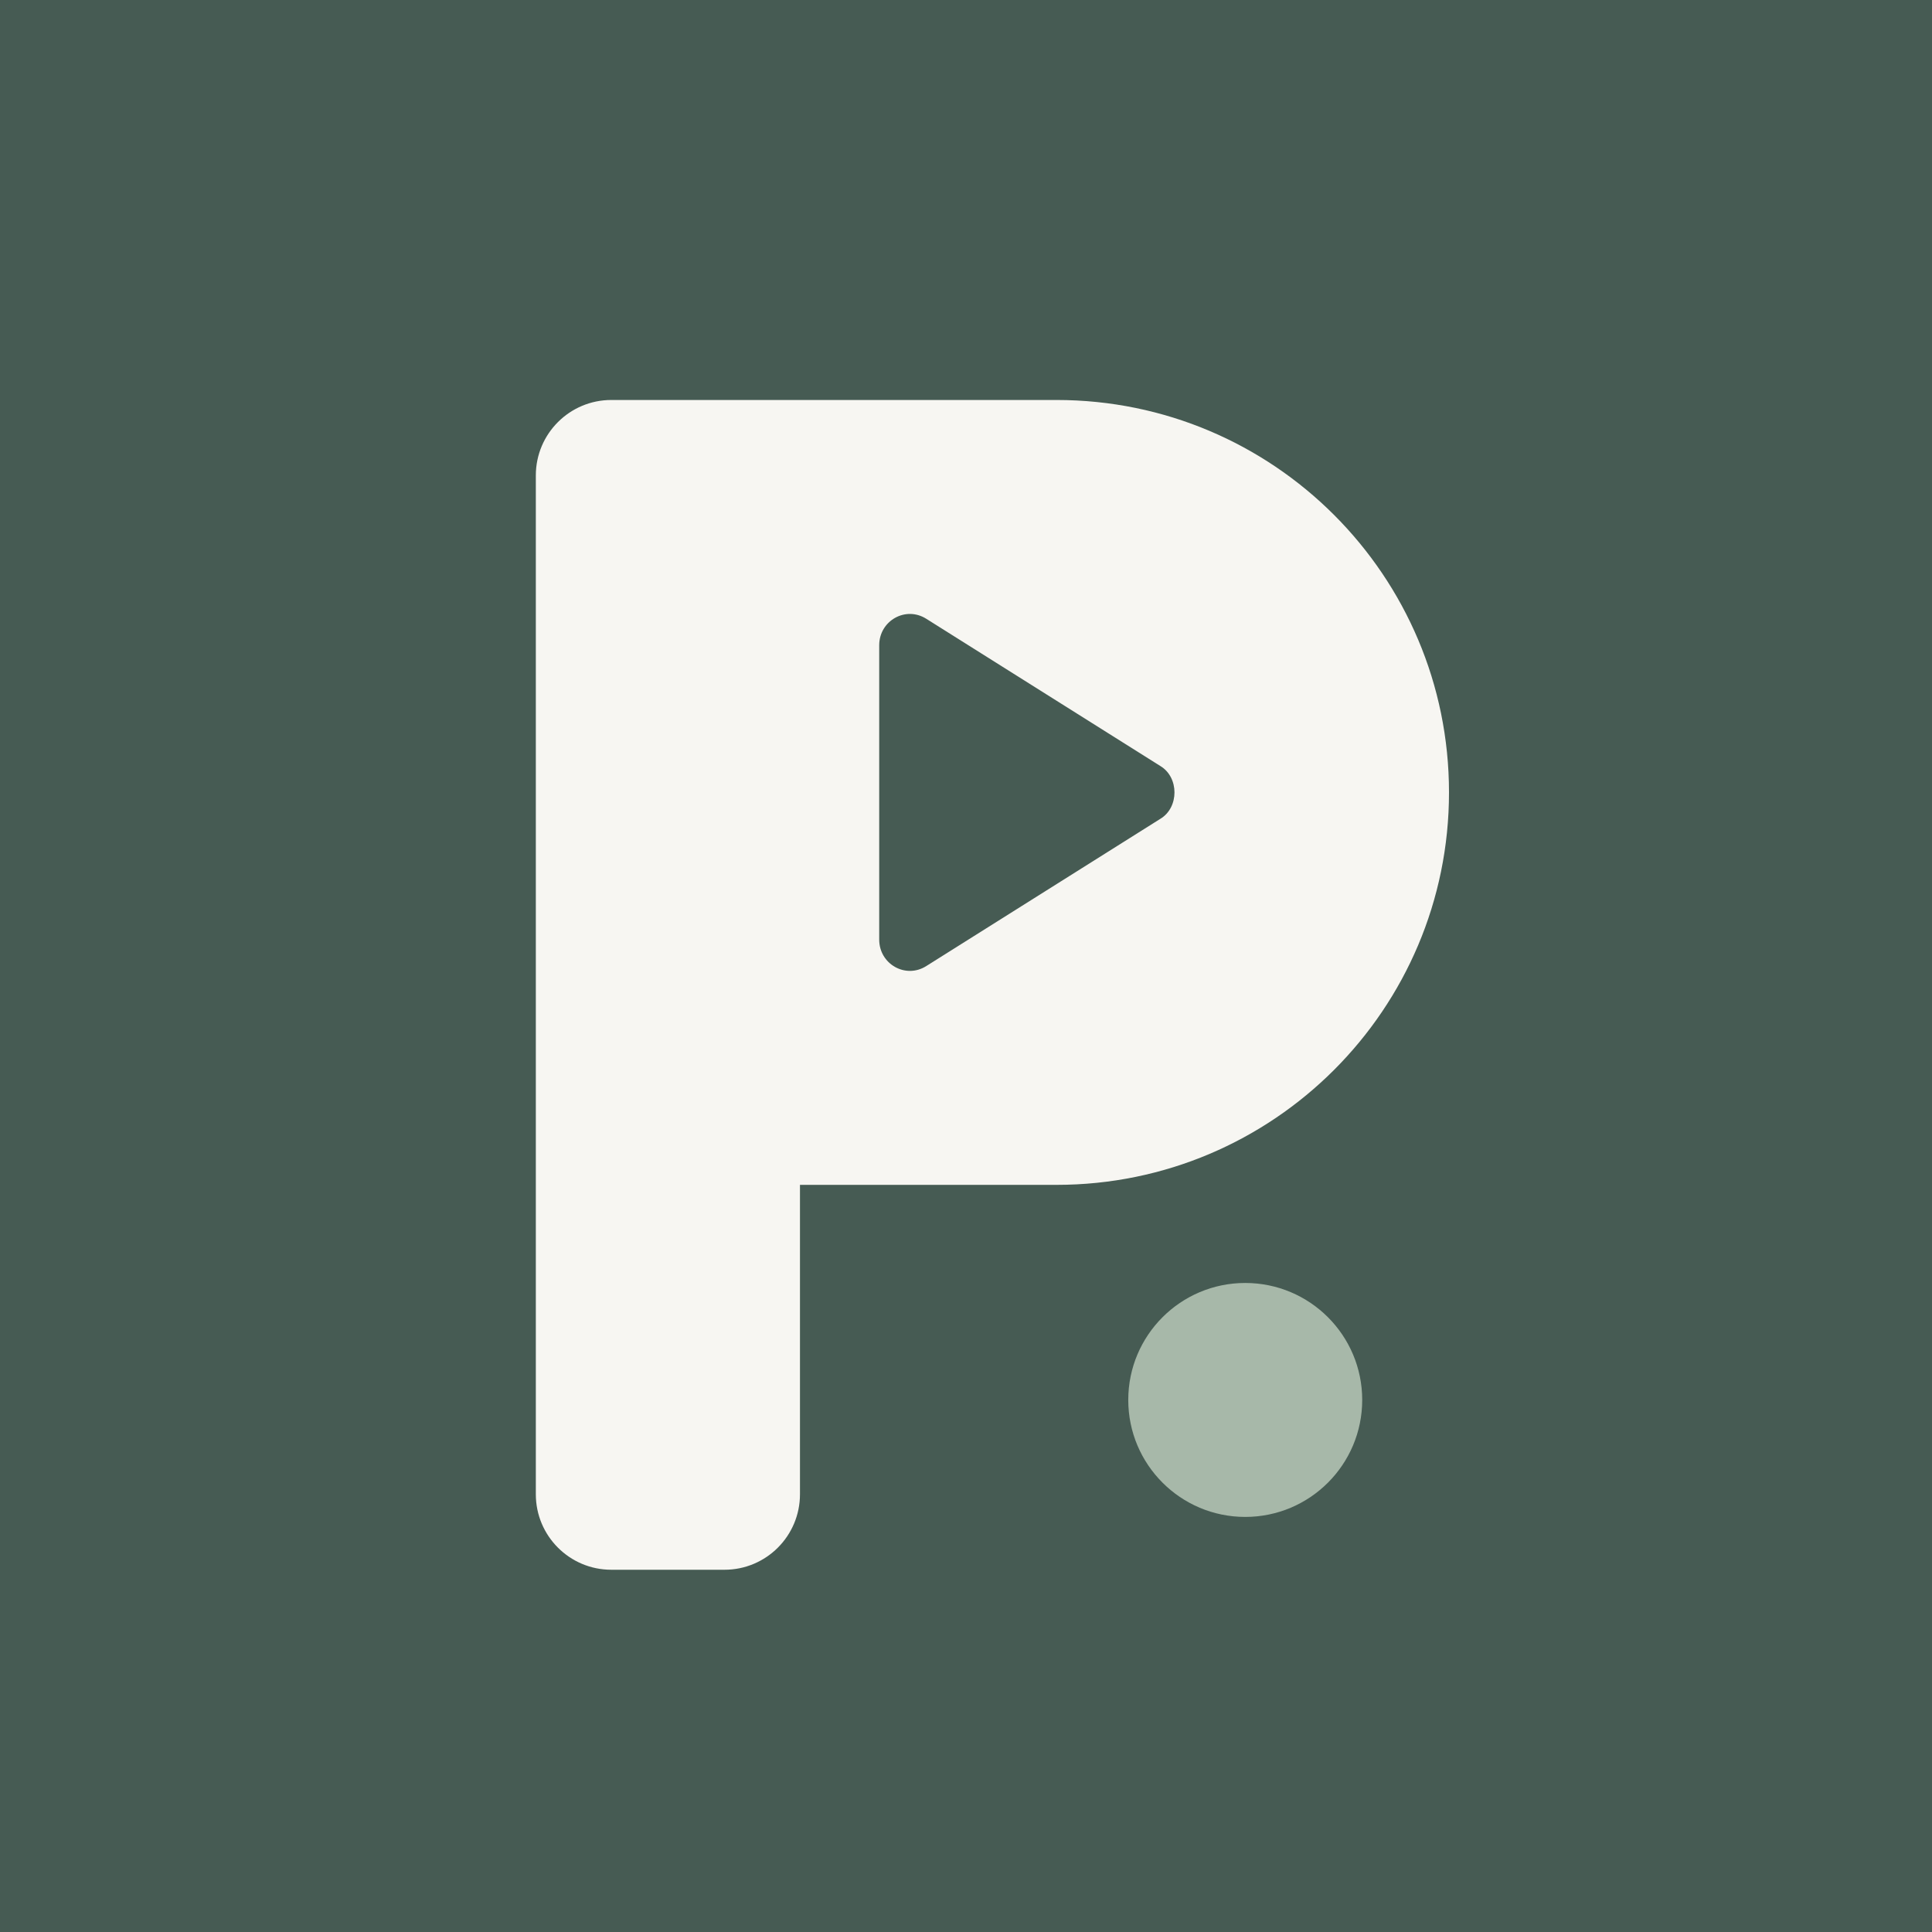
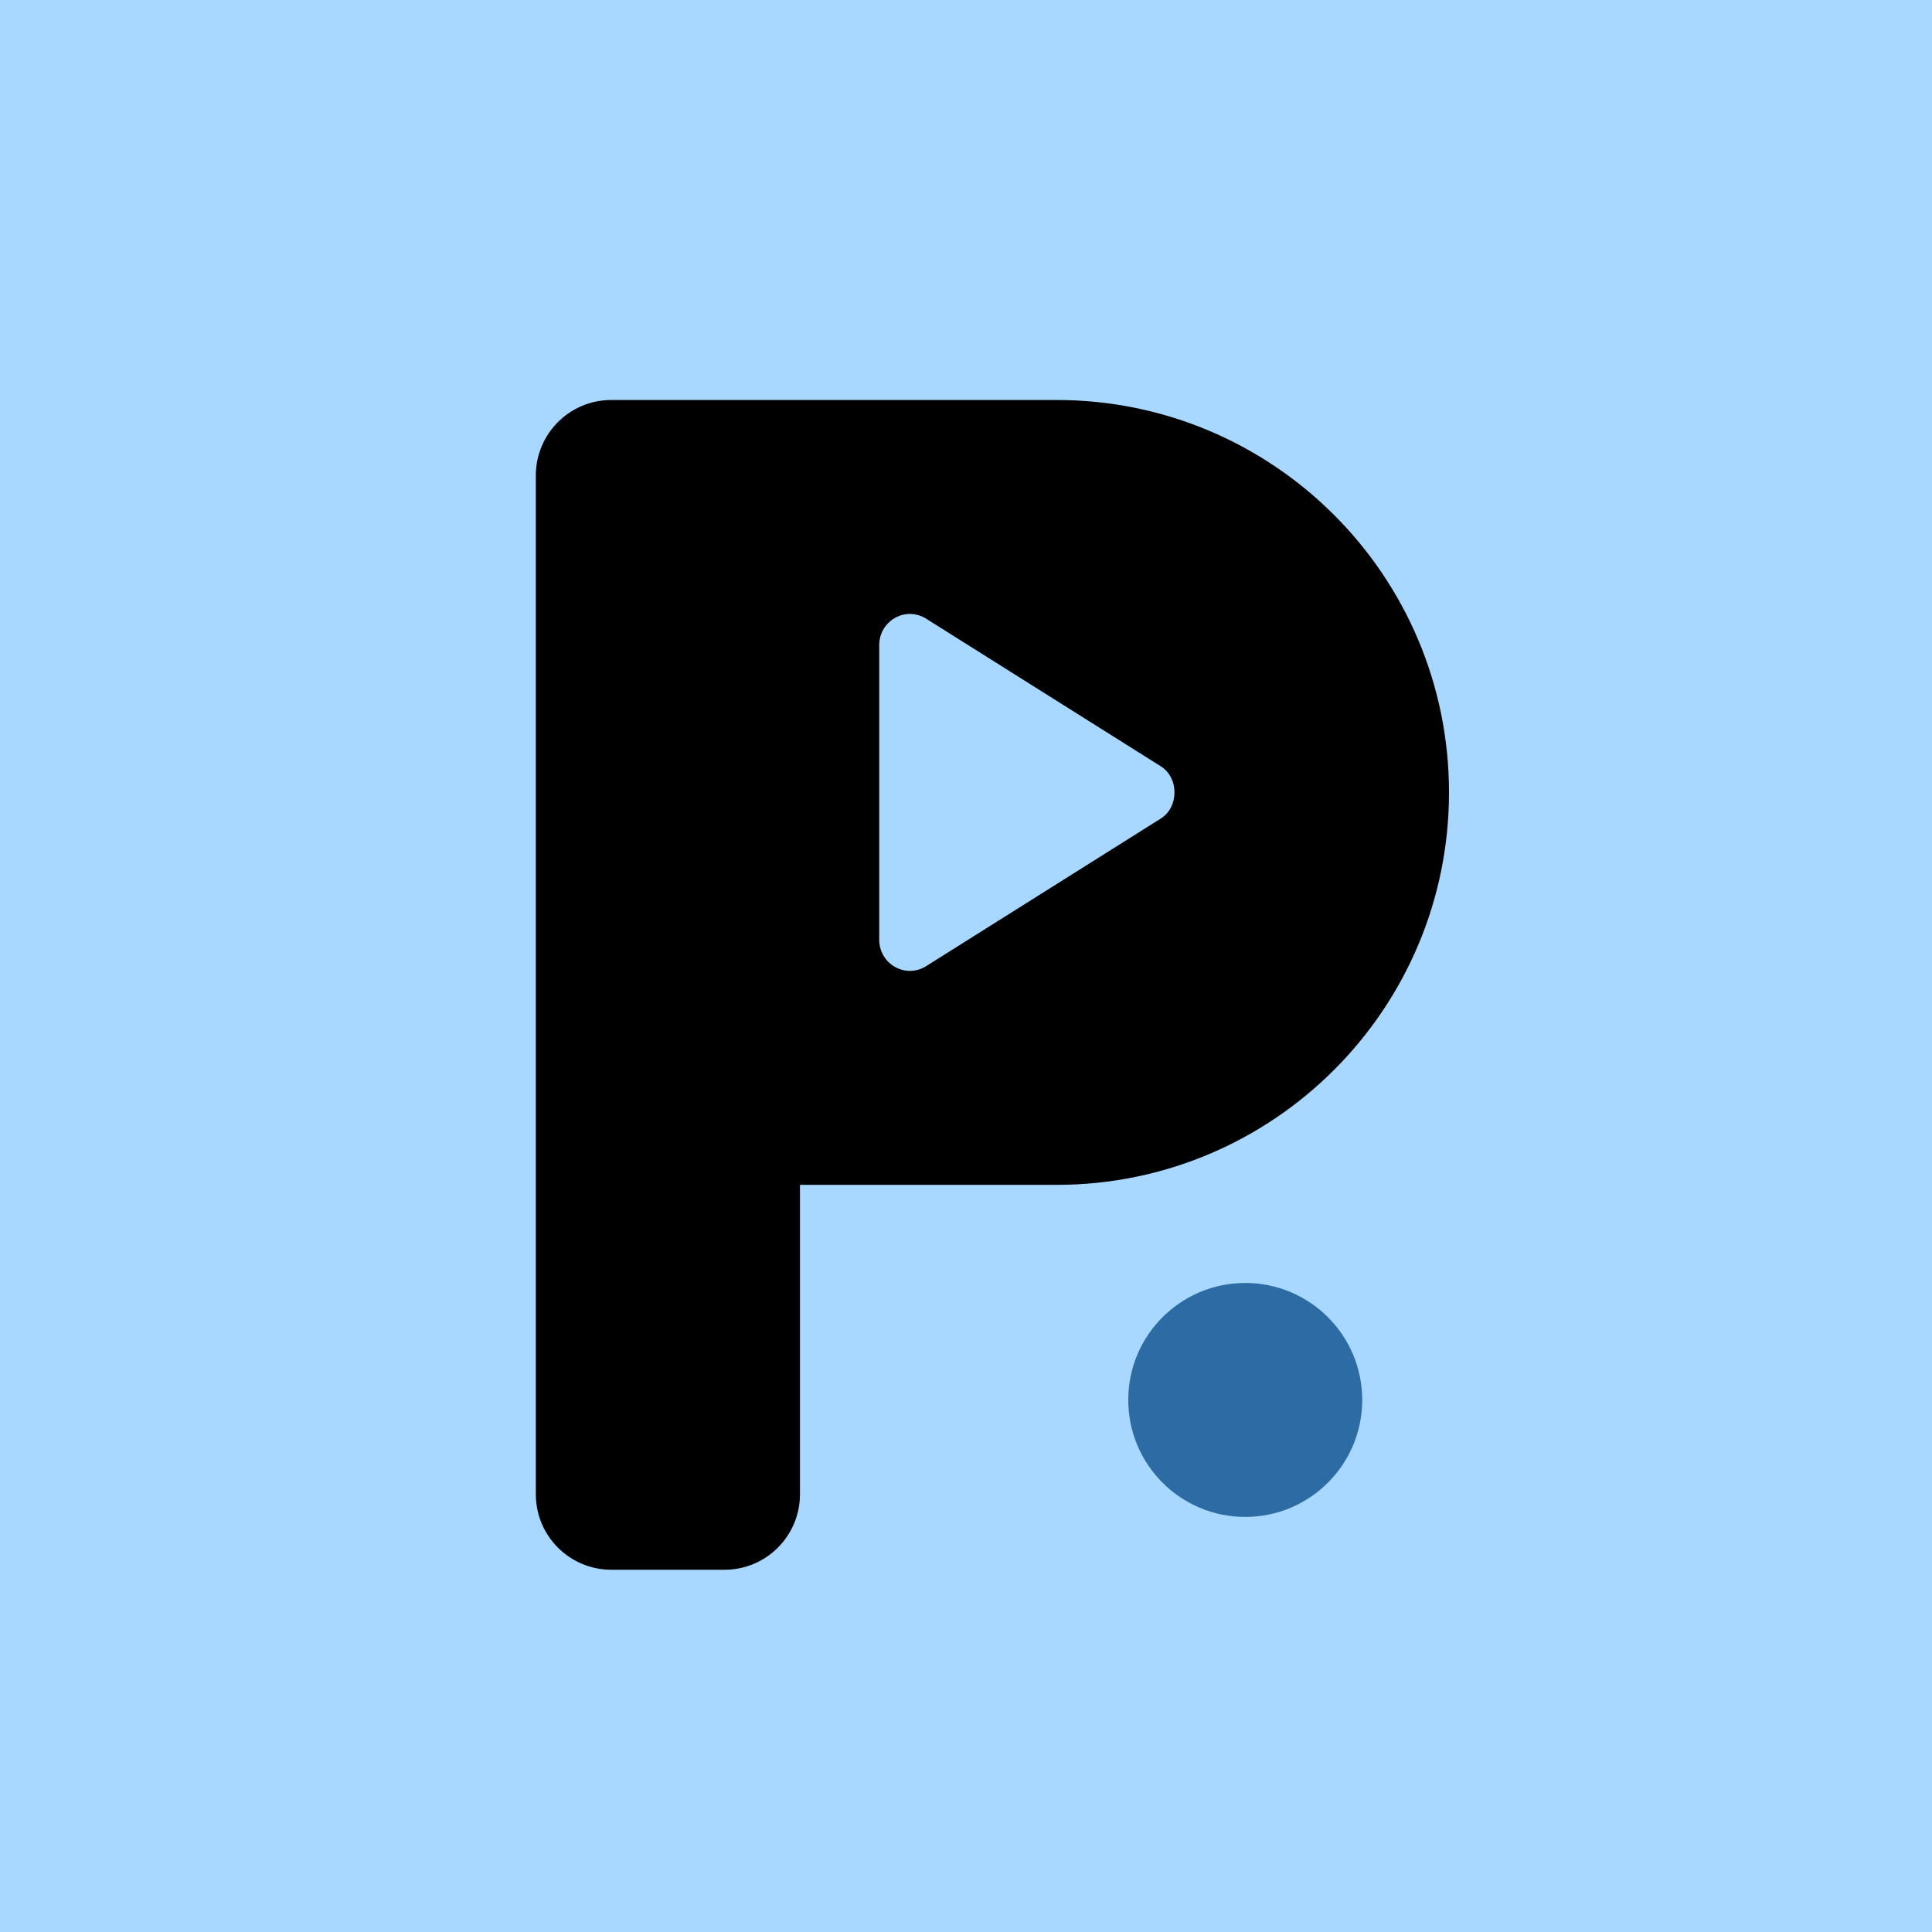
<svg xmlns="http://www.w3.org/2000/svg" viewBox="0 0 1024 1024" role="img" aria-label="Pip Studio">
-   <rect width="1024" height="1024" fill="#465B53" />
-   <path fill="#F7F6F2" fill-rule="evenodd" d="M284 252a40 40 0 0 1 40-40h236a208 208 0 0 1 0 416H424v164a40 40 0 0 1-40 40h-60a40 40 0 0 1-40-40z M466 342v156c0 13 14 21 25 14l124-78c10-6 10-22 0-28l-124-78c-11-7-25 1-25 14z" />
-   <circle cx="660" cy="742" r="62" fill="#A7B8A9" />
+   <rect width="1024" height="1024" fill="#A8D8FF" />
+   <path fill="#000000" fill-rule="evenodd" d="M284 252a40 40 0 0 1 40-40h236a208 208 0 0 1 0 416H424v164a40 40 0 0 1-40 40h-60a40 40 0 0 1-40-40z M466 342v156c0 13 14 21 25 14l124-78c10-6 10-22 0-28l-124-78c-11-7-25 1-25 14z" />
+   <circle cx="660" cy="742" r="62" fill="#2C6BA3" />
</svg>
